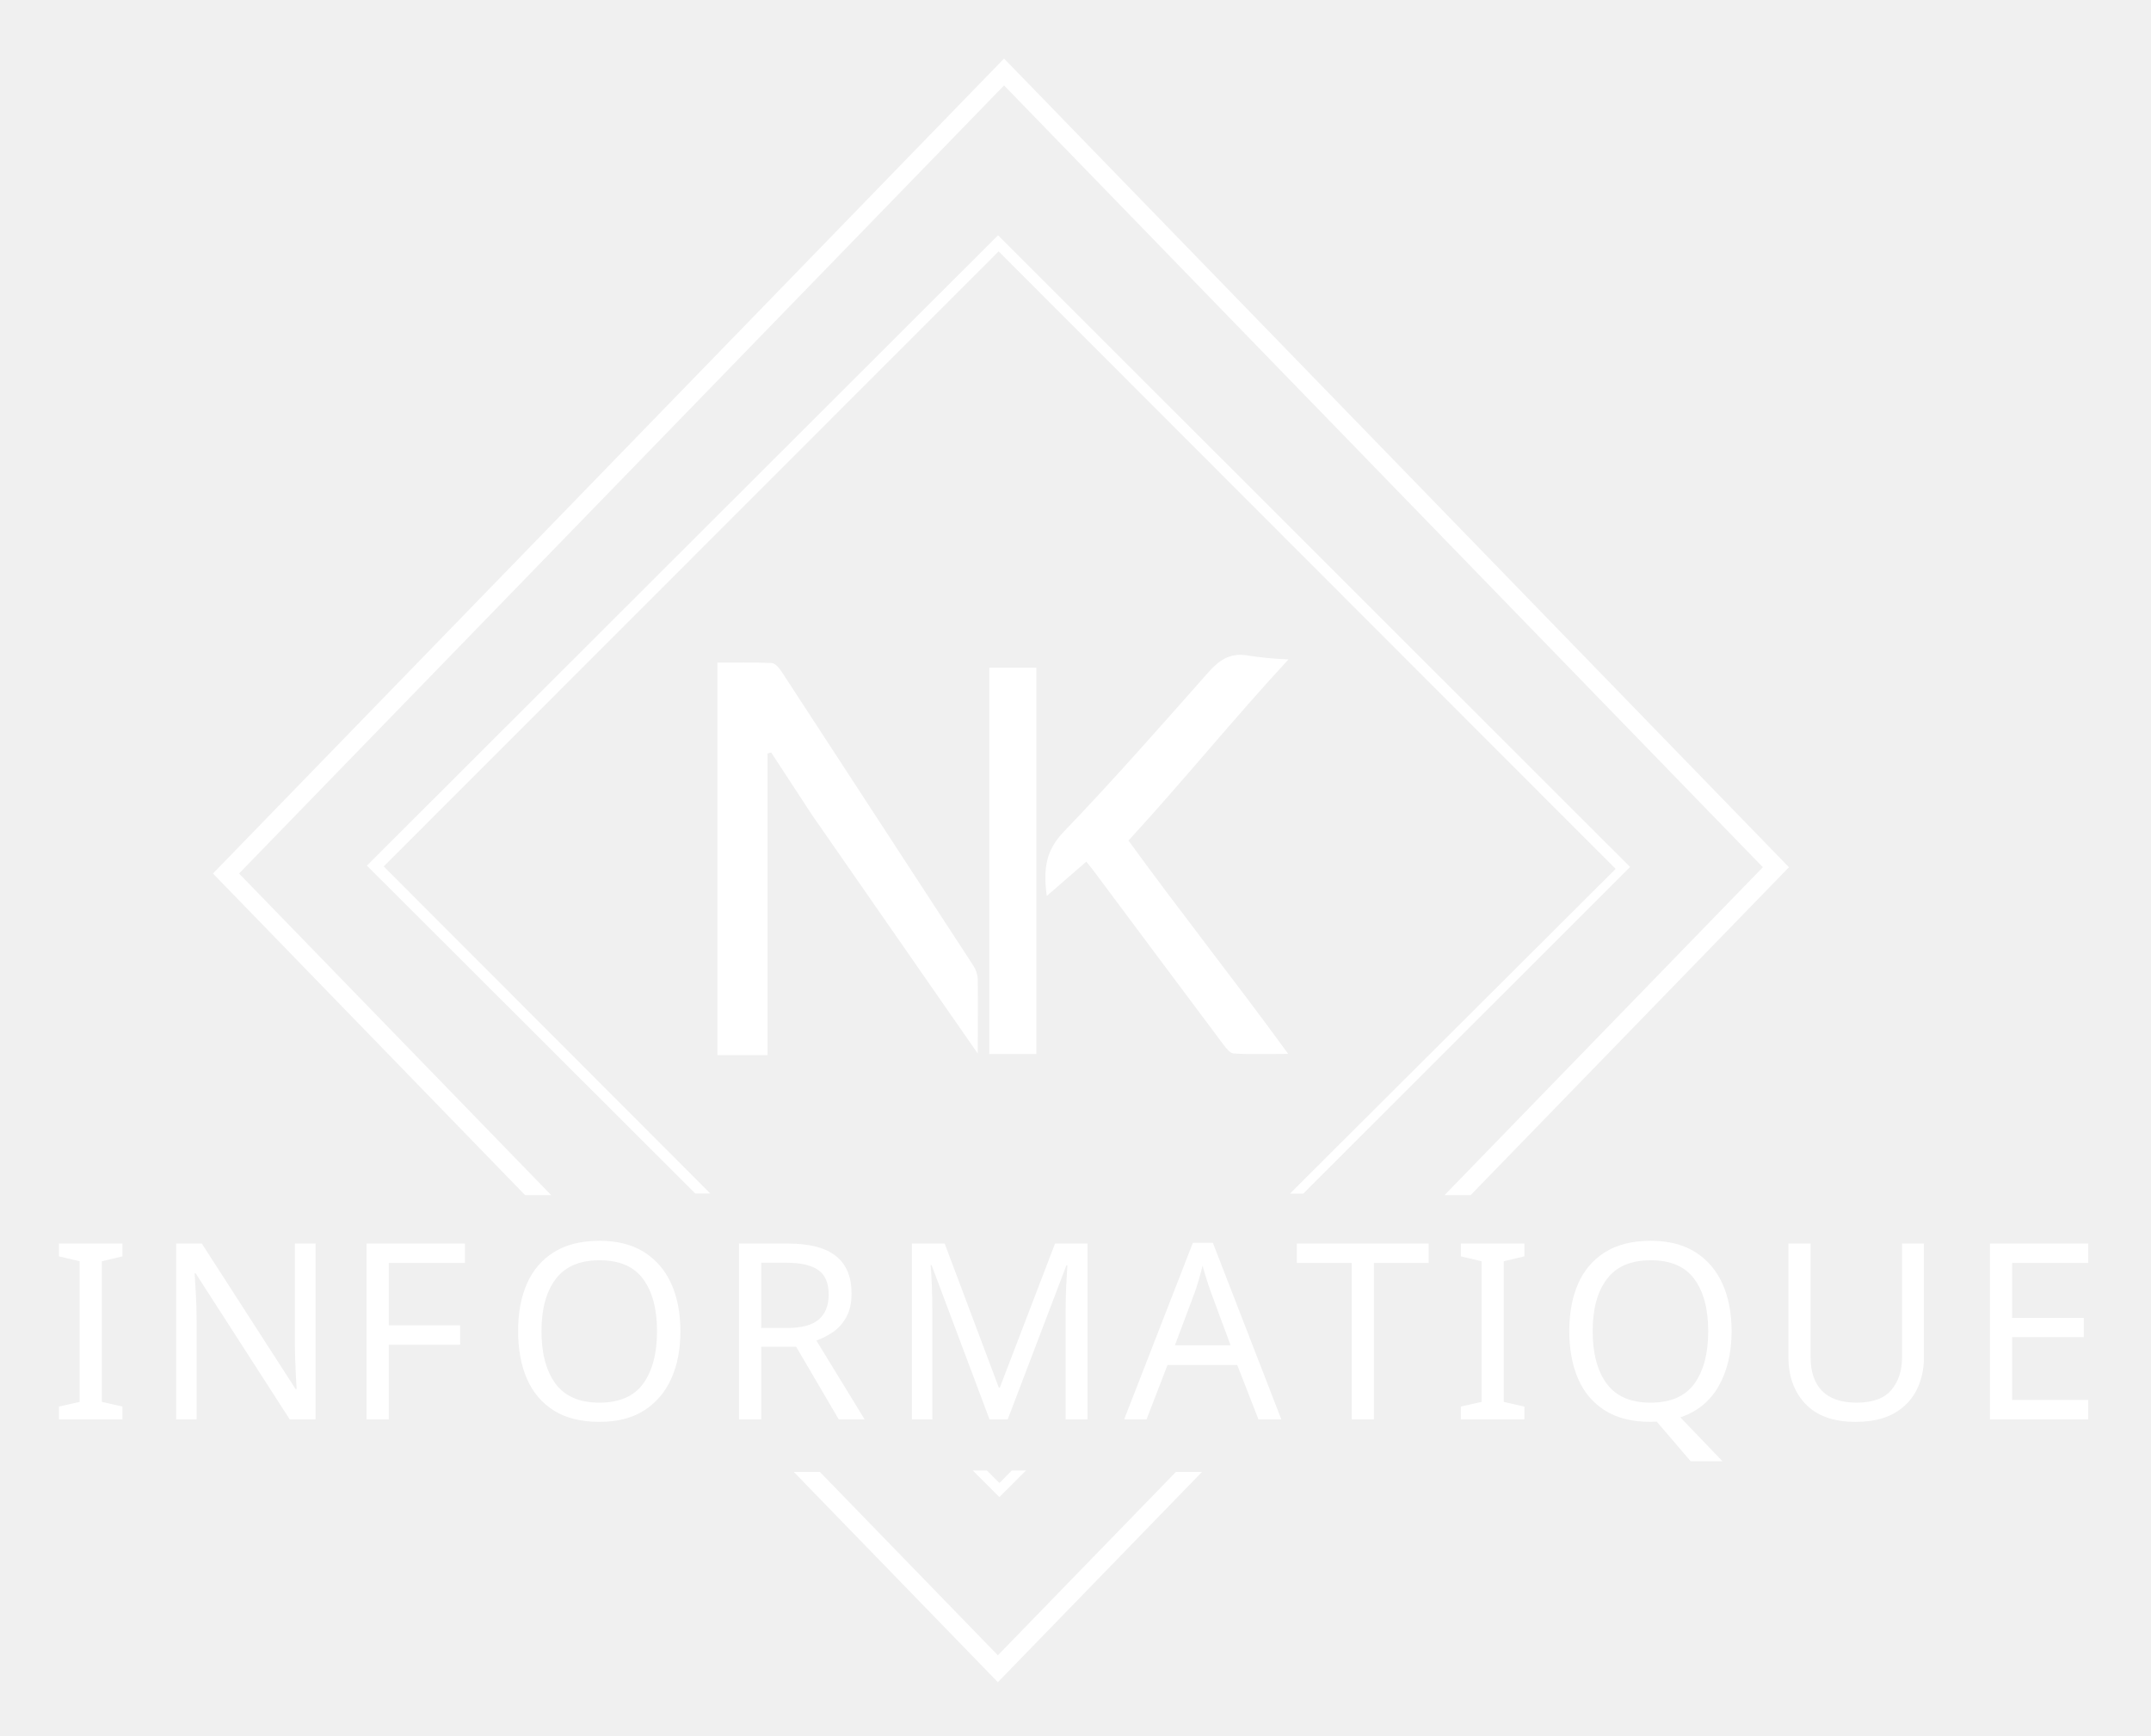
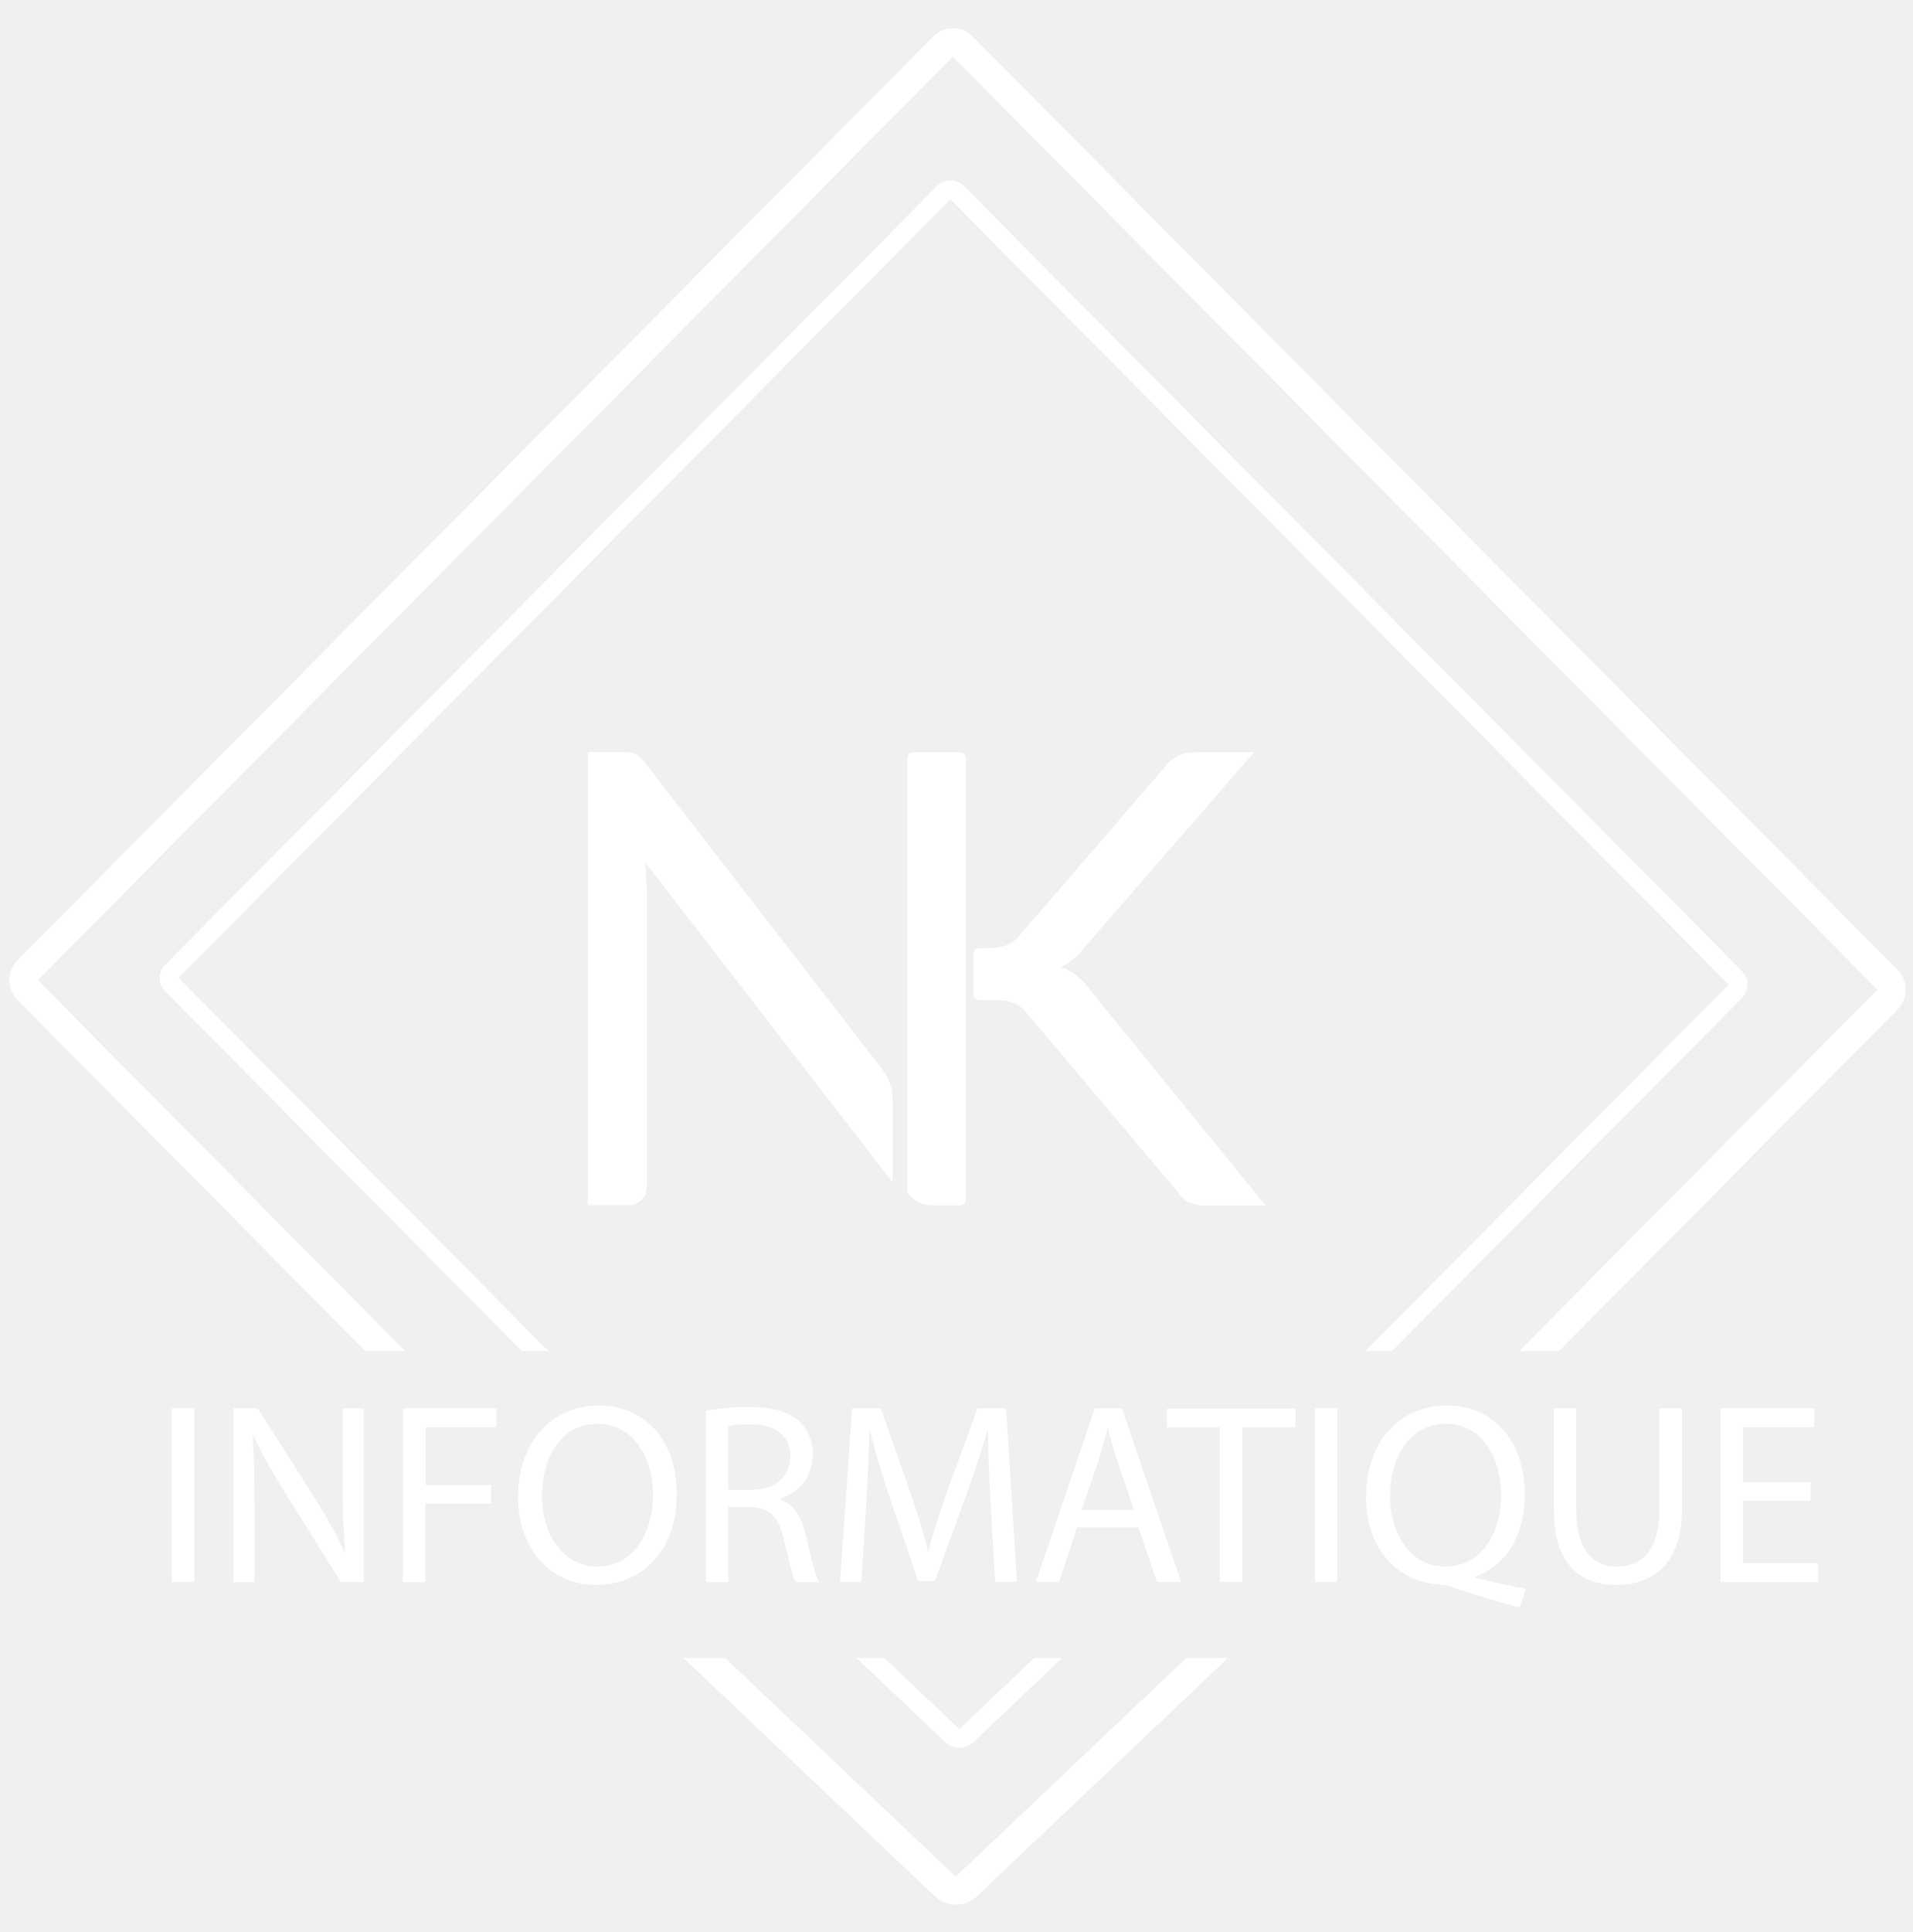
- <svg xmlns="http://www.w3.org/2000/svg" id="Calque_1" data-name="Calque 1" viewBox="0 0 404 326">
+ <svg xmlns="http://www.w3.org/2000/svg" id="Calque_1" data-name="Calque 1" viewBox="0 0 405 409">
  <defs>
-     <style>.cls-1{font-size:46.26px;font-family:Raleway-Medium, Raleway;font-weight:500;letter-spacing:0.08em;}.cls-1,.cls-5{fill:#fff;}.cls-2{letter-spacing:0.07em;}.cls-3{letter-spacing:0.01em;}.cls-4{fill:none;}</style>
+     <style>.cls-1{fill:#fff;}</style>
  </defs>
-   <text class="cls-1" transform="translate(9.22 266.63)">IN<tspan class="cls-2" x="55.14" y="0">F</tspan>
-     <tspan x="85.26" y="0">ORM</tspan>
-     <tspan class="cls-3" x="201.92" y="0">A</tspan>
-     <tspan x="233.89" y="0">TIQUE</tspan>
-   </text>
-   <path class="cls-4" d="M187.71,281.24l-5-5H152.42L187.05,311l34.68-34.74h-29Z" />
-   <path class="cls-4" d="M188.53,14.83,40,163.52l60.49,60.67h30.05L68.91,162.61,187.45,44.2,306.16,162.83l-61.38,61.36h28.9l62-62.11Z" />
-   <path class="cls-4" d="M190.06,276.23h-2.22l-.25.25-.25-.25h-2c.78.79,1.56,1.57,2.35,2.35Z" />
-   <path class="cls-5" d="M187.71,278.58c-.79-.78-1.57-1.56-2.35-2.35H182.7l5,5,5-5h-2.66Z" />
-   <path class="cls-5" d="M72.07,162.76,187.56,47.22l115.89,116-61.17,61h2.5l61.38-61.36L187.45,44.2,68.91,162.61l61.67,61.58h2.82Z" />
-   <path class="cls-5" d="M183.64,197.91c0-4.68.05-9.37,0-14.06a5.16,5.16,0,0,0-.91-2.58q-18-27.63-36-55.21c-.42-.64-1.17-1.48-1.8-1.51-3.43-.15-6.87-.07-10.18-.07v73.73h9.41V141.54l.68-.19,7.66,11.72Z" />
-   <path class="cls-5" d="M242,123.87a63.52,63.52,0,0,1-7.87-.77c-3.14-.47-5.16.92-7.18,3.2-8.95,10.11-17.86,20.27-27.21,30-3.45,3.59-3.78,7.23-3.13,12l7.42-6.44c.63.79,1.12,1.37,1.58,2q12,16.11,24.07,32.23c.54.73,1.32,1.75,2,1.8,2.92.21,6.79.08,10.27.08-10.55-14.47-19.86-26.11-30-40.07C221.83,147.17,231.71,135,242,123.87Z" />
-   <path class="cls-5" d="M185.81,198h8.83V125.43h-8.83Z" />
-   <polygon class="cls-5" points="103.52 224.5 44.9 164.09 188.58 16.05 331.1 162.91 271.32 224.5 276.22 224.5 336 162.91 188.58 11 40 164.09 98.62 224.5 103.52 224.5" />
-   <polygon class="cls-5" points="220.86 276.5 187.42 310.95 153.99 276.5 149.09 276.5 187.42 316 225.76 276.5 220.86 276.5" />
+   <path class="cls-1" d="M202.37,397.29,153.55,351h-8.81L198,401.47a6.47,6.47,0,0,0,8.81,0L260,351h-8.81Z" />
+   <path class="cls-1" d="M8,207.5,201.76,12,397.55,209.5,321.71,286h8.41l71.64-72.26a6,6,0,0,0,0-8.48L206,7.76a5.9,5.9,0,0,0-8.41,0L3.74,203.26a6,6,0,0,0,0,8.48L77.36,286h8.41Z" />
+   <path class="cls-1" d="M37.82,207,201.25,42.19,366.06,208.43,289.16,286h5.61l74.09-74.74a4,4,0,0,0,0-5.66L204.06,39.36a3.95,3.95,0,0,0-5.61,0L35,204.22a4,4,0,0,0,0,5.65L110.49,286h5.61Z" />
+   <path class="cls-1" d="M203.14,366.06,187.26,351h-5.88l18.82,17.84a4.29,4.29,0,0,0,5.87,0L224.89,351H219Z" />
+   <path class="cls-1" d="M231.07,209.89a13.16,13.16,0,0,0-6.41-5.15,15.86,15.86,0,0,0,2.7-1.8,16.86,16.86,0,0,0,2.64-2.81l35.54-40.88H253.39a9.1,9.1,0,0,0-3.81.7,8.65,8.65,0,0,0-3,2.5L216,197.93a7.22,7.22,0,0,1-2.84,2.17,11.23,11.23,0,0,1-4.11.63h-1.84a1.27,1.27,0,0,0-1.1,1.22v8.51a1.27,1.27,0,0,0,1.21,1.23h2.87a18.82,18.82,0,0,1,2.67.17,8.32,8.32,0,0,1,2,.53,5.52,5.52,0,0,1,1.54,1,10.87,10.87,0,0,1,1.34,1.47l31.6,37.41a6.27,6.27,0,0,0,1,1.27,5.41,5.41,0,0,0,1.27.9,6.18,6.18,0,0,0,1.67.57,11.16,11.16,0,0,0,2.31.2H268Z" />
+   <path class="cls-1" d="M136.63,182.56,189,250.29V232.73a10.31,10.31,0,0,0-2.17-6.34L136.7,161.65a6.22,6.22,0,0,0-2.07-2,7,7,0,0,0-2.81-.43h-7.35v95.93h8.64a3.85,3.85,0,0,0,3.85-3.86V189.38c0-1,0-2.12-.1-3.28S136.72,183.76,136.63,182.56Z" />
+   <path class="cls-1" d="M204.53,162.16v-1.65h0a1.26,1.26,0,0,0-1.24-1.26h-9.95a1.27,1.27,0,0,0-1.24,1.25h0v1.65h0v58.55h0v31.66l.2.26a8.35,8.35,0,0,0,2.24,1.94,5.78,5.78,0,0,0,2.78.6h5.93a1.27,1.27,0,0,0,1.28-1.27v-.61h0v-.41h0v-41.2h0v-11h0V162.16Z" />
+   <path class="cls-1" d="M41.13,298.15v36.76H36.38V298.15Z" />
+   <path class="cls-1" d="M49.42,334.91V298.15H54.6l11.78,18.6A102.35,102.35,0,0,1,73,328.69l.11-.05c-.43-4.91-.54-9.39-.54-15.11V298.15H77v36.76h-4.8L60.55,316.25A114.78,114.78,0,0,1,53.68,304l-.17.06c.28,4.63.38,9,.38,15.16v15.71Z" />
+   <path class="cls-1" d="M85.31,298.15h19.8v4h-15v12.22H104v3.92H90.06v16.64H85.31Z" />
+   <path class="cls-1" d="M143.3,316.15c0,12.65-7.69,19.36-17.08,19.36-9.7,0-16.52-7.53-16.52-18.66,0-11.67,7.25-19.3,17.07-19.3C136.81,297.55,143.3,305.24,143.3,316.15Zm-28.53.6c0,7.85,4.25,14.89,11.73,14.89s11.78-6.93,11.78-15.28c0-7.3-3.82-14.94-11.73-14.94S114.77,308.67,114.77,316.75Z" />
+   <path class="cls-1" d="M149.46,298.64a49.5,49.5,0,0,1,9.11-.77c5.07,0,8.35.93,10.64,3a9.18,9.18,0,0,1,2.89,7,9.66,9.66,0,0,1-6.93,9.39v.16c2.84,1,4.53,3.6,5.4,7.42,1.2,5.12,2.07,8.67,2.84,10.09H168.5c-.6-1-1.42-4.2-2.46-8.78-1.09-5.08-3-7-7.36-7.15h-4.47v15.93h-4.75Zm4.75,16.74h4.85c5.08,0,8.29-2.78,8.29-7,0-4.74-3.43-6.82-8.45-6.87a20.05,20.05,0,0,0-4.69.43Z" />
+   <path class="cls-1" d="M209.79,318.76c-.27-5.12-.6-11.29-.54-15.87h-.17c-1.25,4.31-2.78,8.89-4.63,14L198,334.69h-3.6l-5.94-17.51c-1.75-5.18-3.22-9.93-4.25-14.29h-.11c-.11,4.58-.39,10.75-.71,16.25l-1,15.77h-4.52l2.56-36.76h6.06l6.27,17.78c1.53,4.52,2.78,8.56,3.71,12.38h.16c.93-3.71,2.24-7.75,3.87-12.38L207,298.15h6.05l2.29,36.76h-4.63Z" />
+   <path class="cls-1" d="M228.07,323.35l-3.82,11.56h-4.91l12.49-36.76h5.73l12.54,36.76H245l-3.93-11.56Zm12.05-3.71-3.6-10.58c-.82-2.41-1.36-4.59-1.91-6.71h-.11c-.54,2.18-1.14,4.41-1.85,6.65l-3.6,10.64Z" />
+   <path class="cls-1" d="M258.29,302.18H247.1v-4h27.22v4H263.09v32.73h-4.8Z" />
+   <path class="cls-1" d="M283.16,298.15v36.76h-4.75V298.15Z" />
+   <path class="cls-1" d="M321.78,340.31c-5-1.31-9.82-2.78-14.07-4.26a7.16,7.16,0,0,0-2.24-.54c-8.73-.33-16.2-6.76-16.2-18.6s7.2-19.36,17.13-19.36,16.47,7.74,16.47,18.6c0,9.43-4.36,15.49-10.47,17.61V334c3.65.93,7.63,1.8,10.74,2.35Zm-3.93-23.95c0-7.36-3.82-14.94-11.62-14.94-8,0-11.94,7.42-11.89,15.38,0,7.8,4.26,14.84,11.68,14.84C313.6,331.64,317.85,324.76,317.85,316.36Z" />
+   <path class="cls-1" d="M333.78,298.15v21.76c0,8.24,3.66,11.73,8.56,11.73,5.46,0,9-3.6,9-11.73V298.15h4.8v21.43c0,11.29-5.95,15.93-13.91,15.93-7.53,0-13.2-4.31-13.2-15.71V298.15Z" />
+   <path class="cls-1" d="M383.36,317.67H369.07v13.26H385v4H364.33V298.15h19.85v4H369.07v11.62h14.29Z" />
</svg>
